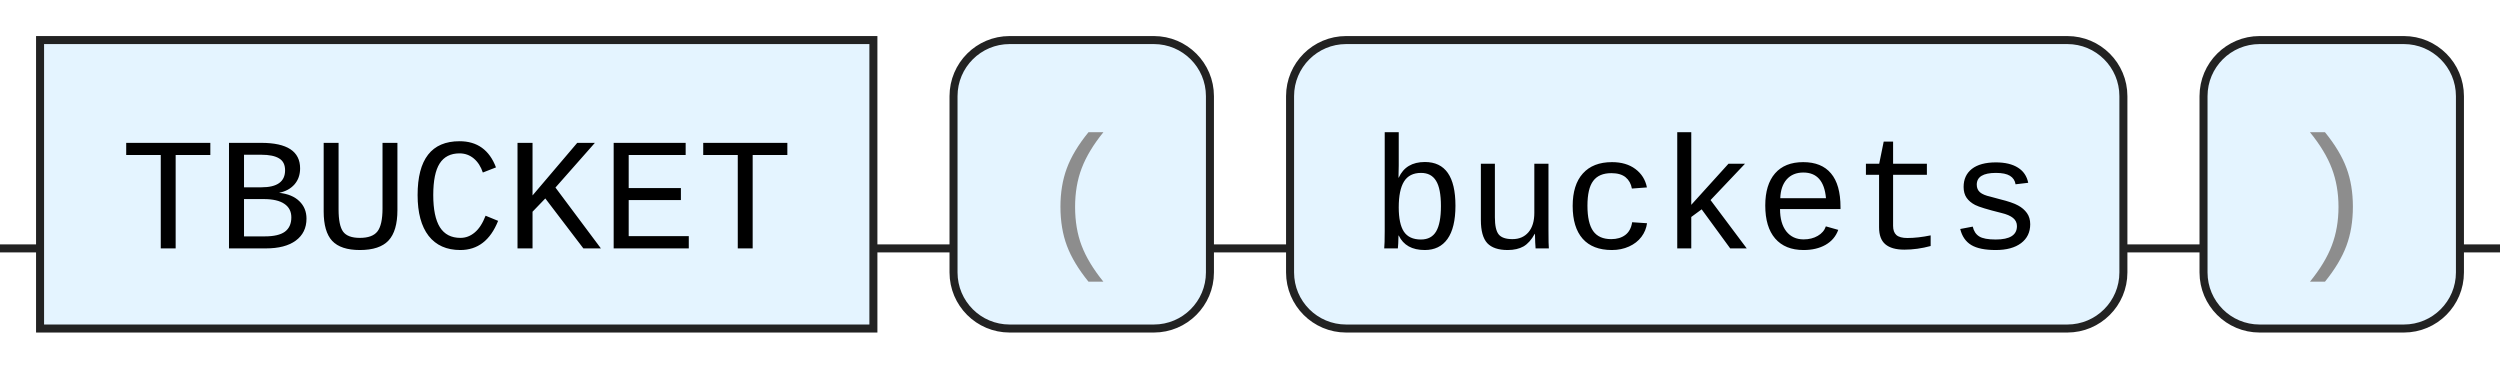
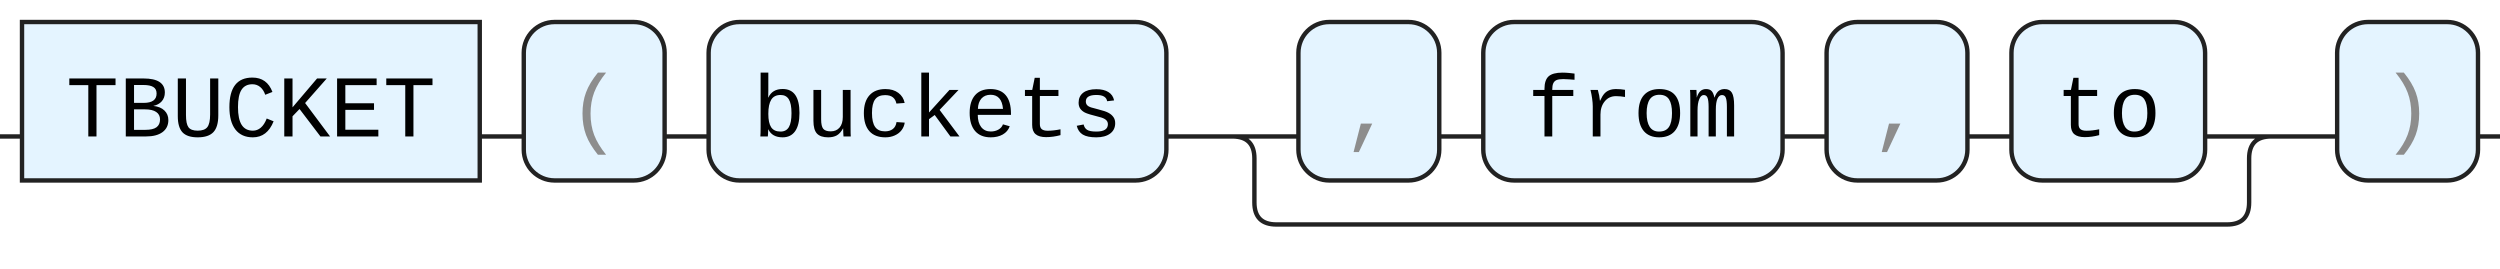
- <svg xmlns="http://www.w3.org/2000/svg" version="1.1" width="312" height="46" viewbox="0 0 312 46">
+ <svg xmlns="http://www.w3.org/2000/svg" version="1.1" width="568" height="61" viewbox="0 0 568 61">
  <defs>
    <style type="text/css">.c{fill:none;stroke:#222222;}.k{fill:#000000;font-family: ui-monospace, SFMono-Regular, Menlo, Monaco, Consolas, "Liberation Mono", "Courier New", monospace;font-size:20px;}.s{fill:#e4f4ff;stroke:#222222;}.syn{fill:#8D8D8D;font-family: ui-monospace, SFMono-Regular, Menlo, Monaco, Consolas, "Liberation Mono", "Courier New", monospace;font-size:20px;}</style>
  </defs>
-   <path class="c" d="M0 31h5m104 0h10m32 0h10m104 0h10m32 0h5" />
+   <path class="c" d="M0 31h5m104 0h10m32 0h10m104 0h30m32 0h10m68 0h10m32 0h10m44 0h20m-241 0q5 0 5 5v10q0 5 5 5h216q5 0 5-5v-10q0-5 5-5m5 0h10m32 0h5" />
  <rect class="s" x="5" y="5" width="104" height="36" />
  <text class="k" x="15" y="31">TBUCKET</text>
  <rect class="s" x="119" y="5" width="32" height="36" rx="7" />
  <text class="syn" x="129" y="31">(</text>
  <rect class="s" x="161" y="5" width="104" height="36" rx="7" />
  <text class="k" x="171" y="31">buckets</text>
-   <rect class="s" x="275" y="5" width="32" height="36" rx="7" />
-   <text class="syn" x="285" y="31">)</text>
+   <rect class="s" x="295" y="5" width="32" height="36" rx="7" />
+   <text class="syn" x="305" y="31">,</text>
+   <rect class="s" x="337" y="5" width="68" height="36" rx="7" />
+   <text class="k" x="347" y="31">from</text>
+   <rect class="s" x="415" y="5" width="32" height="36" rx="7" />
+   <text class="syn" x="425" y="31">,</text>
+   <rect class="s" x="457" y="5" width="44" height="36" rx="7" />
+   <text class="k" x="467" y="31">to</text>
+   <rect class="s" x="531" y="5" width="32" height="36" rx="7" />
+   <text class="syn" x="541" y="31">)</text>
</svg>
